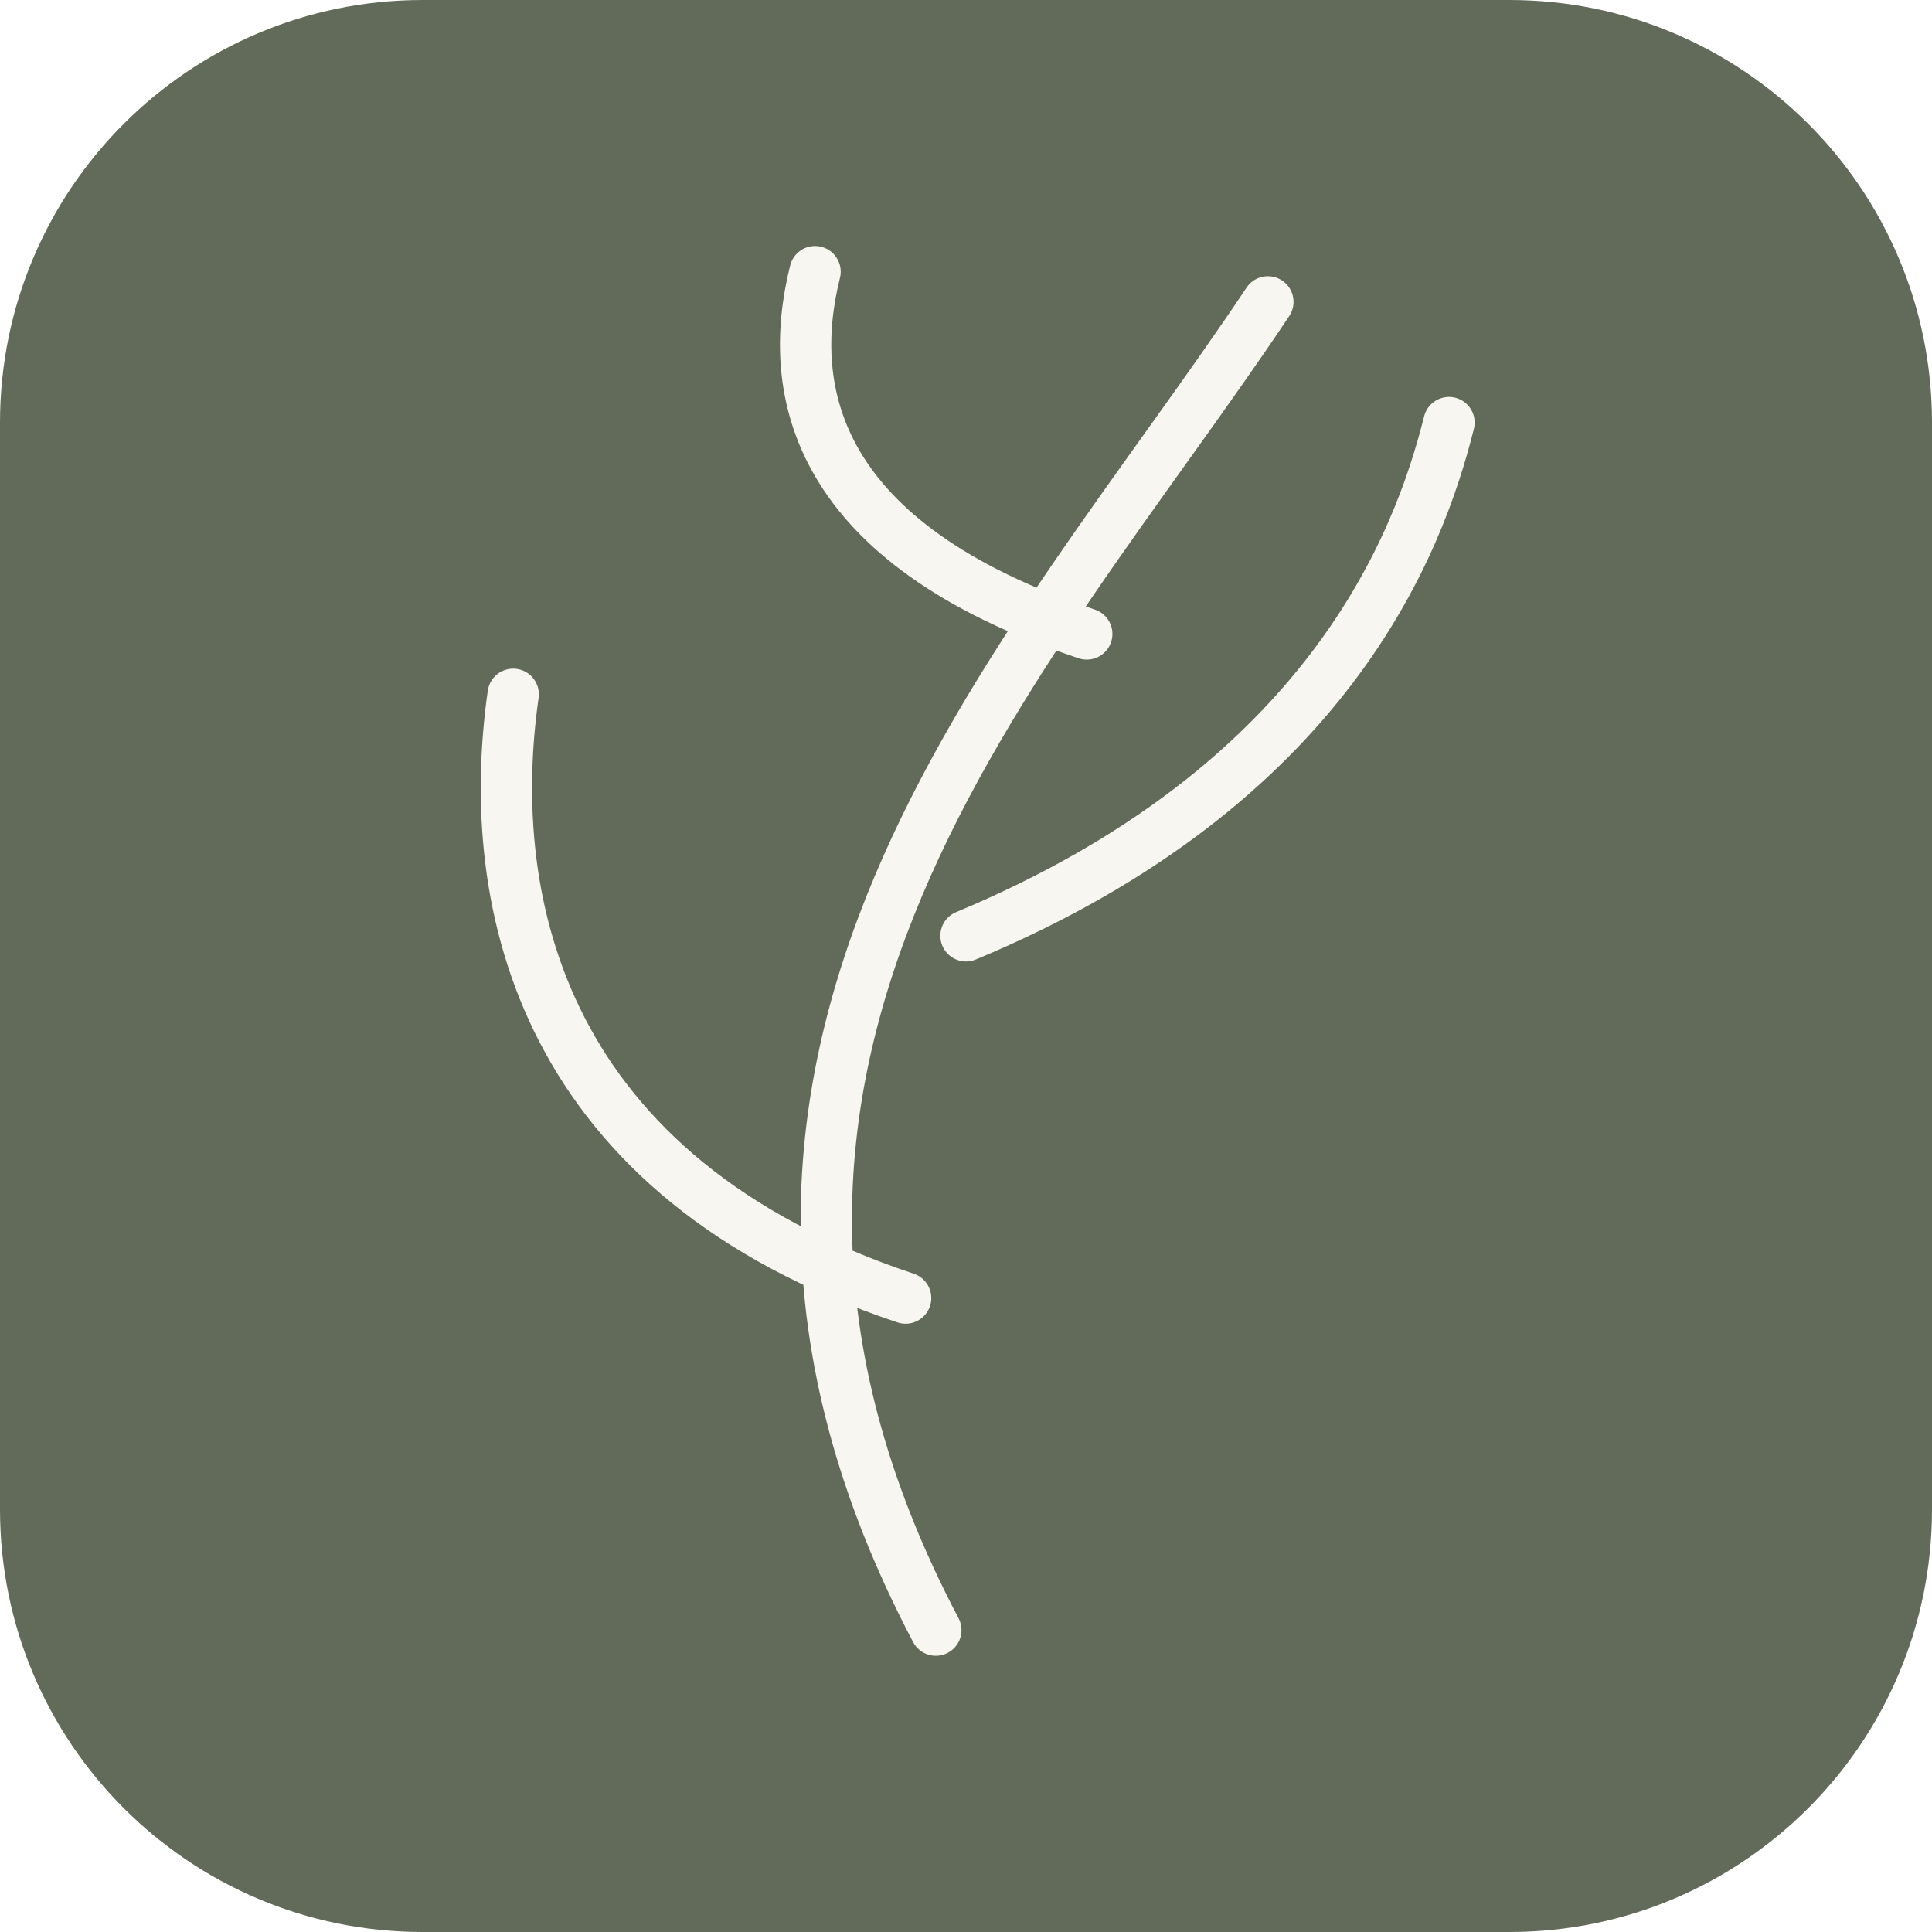
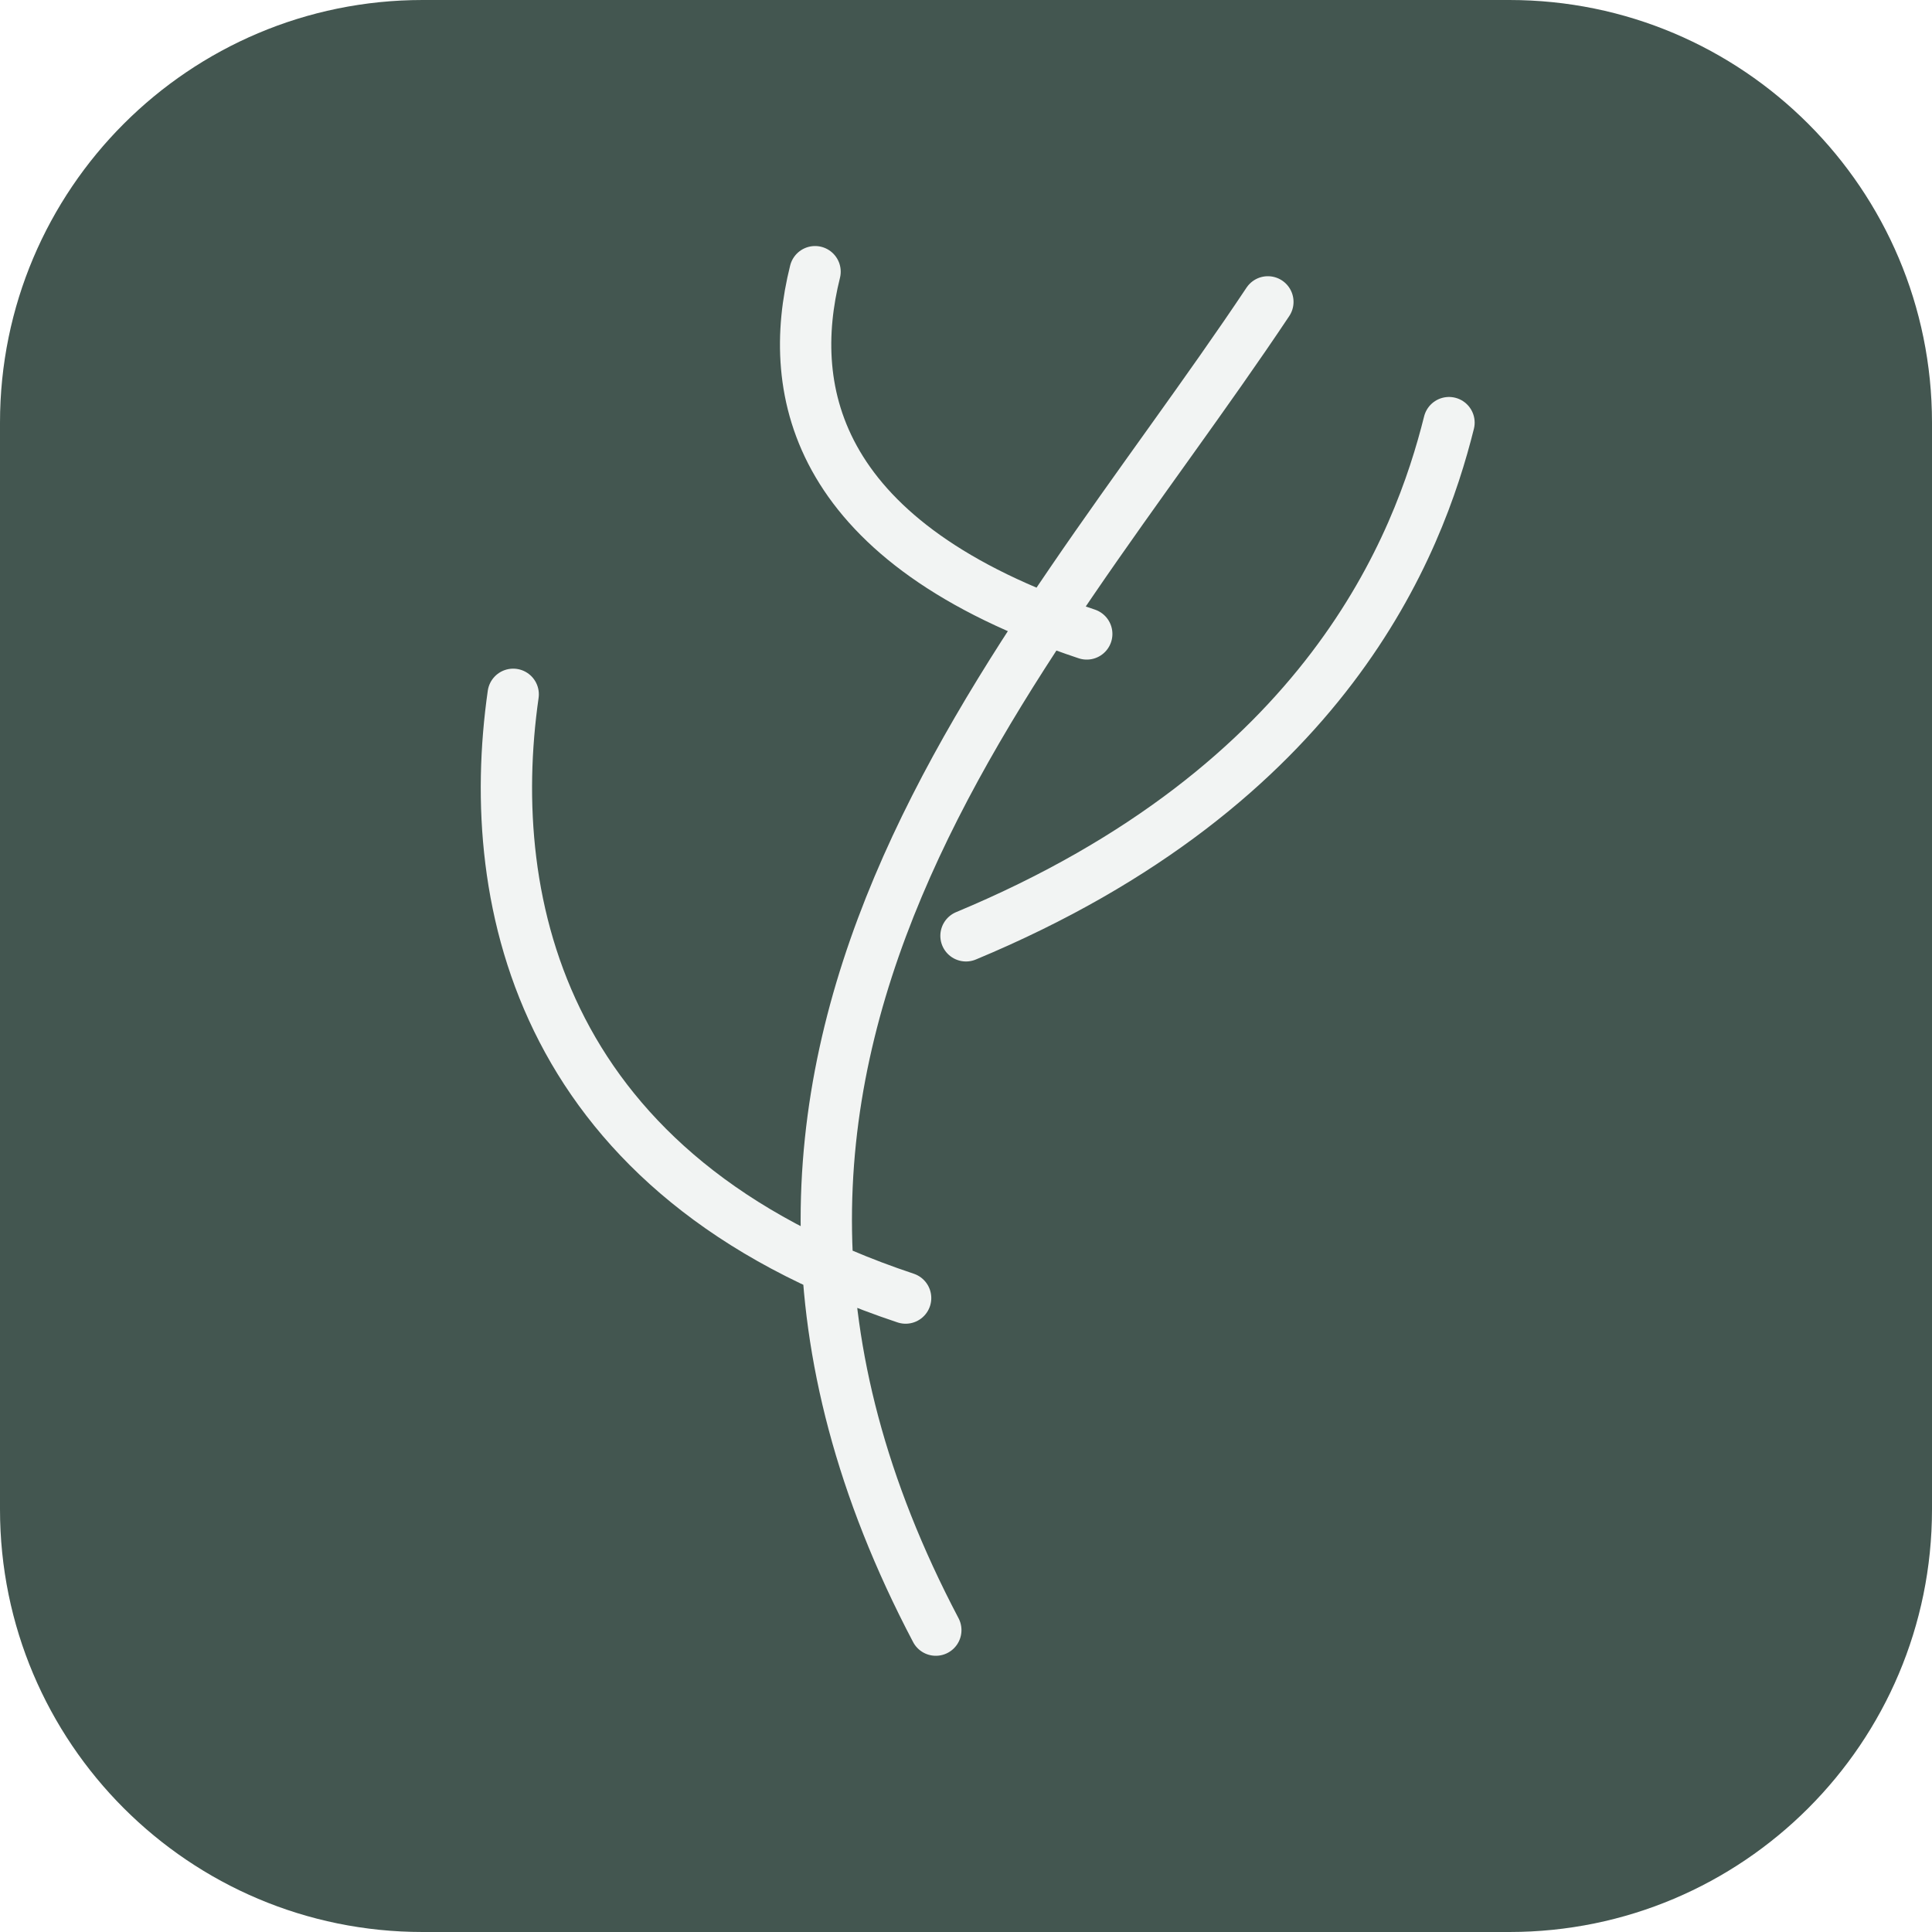
<svg xmlns="http://www.w3.org/2000/svg" viewBox="0 0 64 64">
-   <rect width="64" height="64" rx="14" fill="#626b59" />
-   <path d="M31 54C21 35 34 22 42 10M30 43C18 39 16 30 17 23M32 31C44 26 47 18 48 14M36 21C27 18 26 13 27 9" fill="none" stroke="#f7f6f0" stroke-width="1.7" stroke-linecap="round" />
+   <rect width="64" height="64" rx="14" fill="#435650" />
+   <path d="M31 54C21 35 34 22 42 10M30 43C18 39 16 30 17 23M32 31C44 26 47 18 48 14M36 21C27 18 26 13 27 9" fill="none" stroke="#f2f4f3" stroke-width="1.7" stroke-linecap="round" />
</svg>
